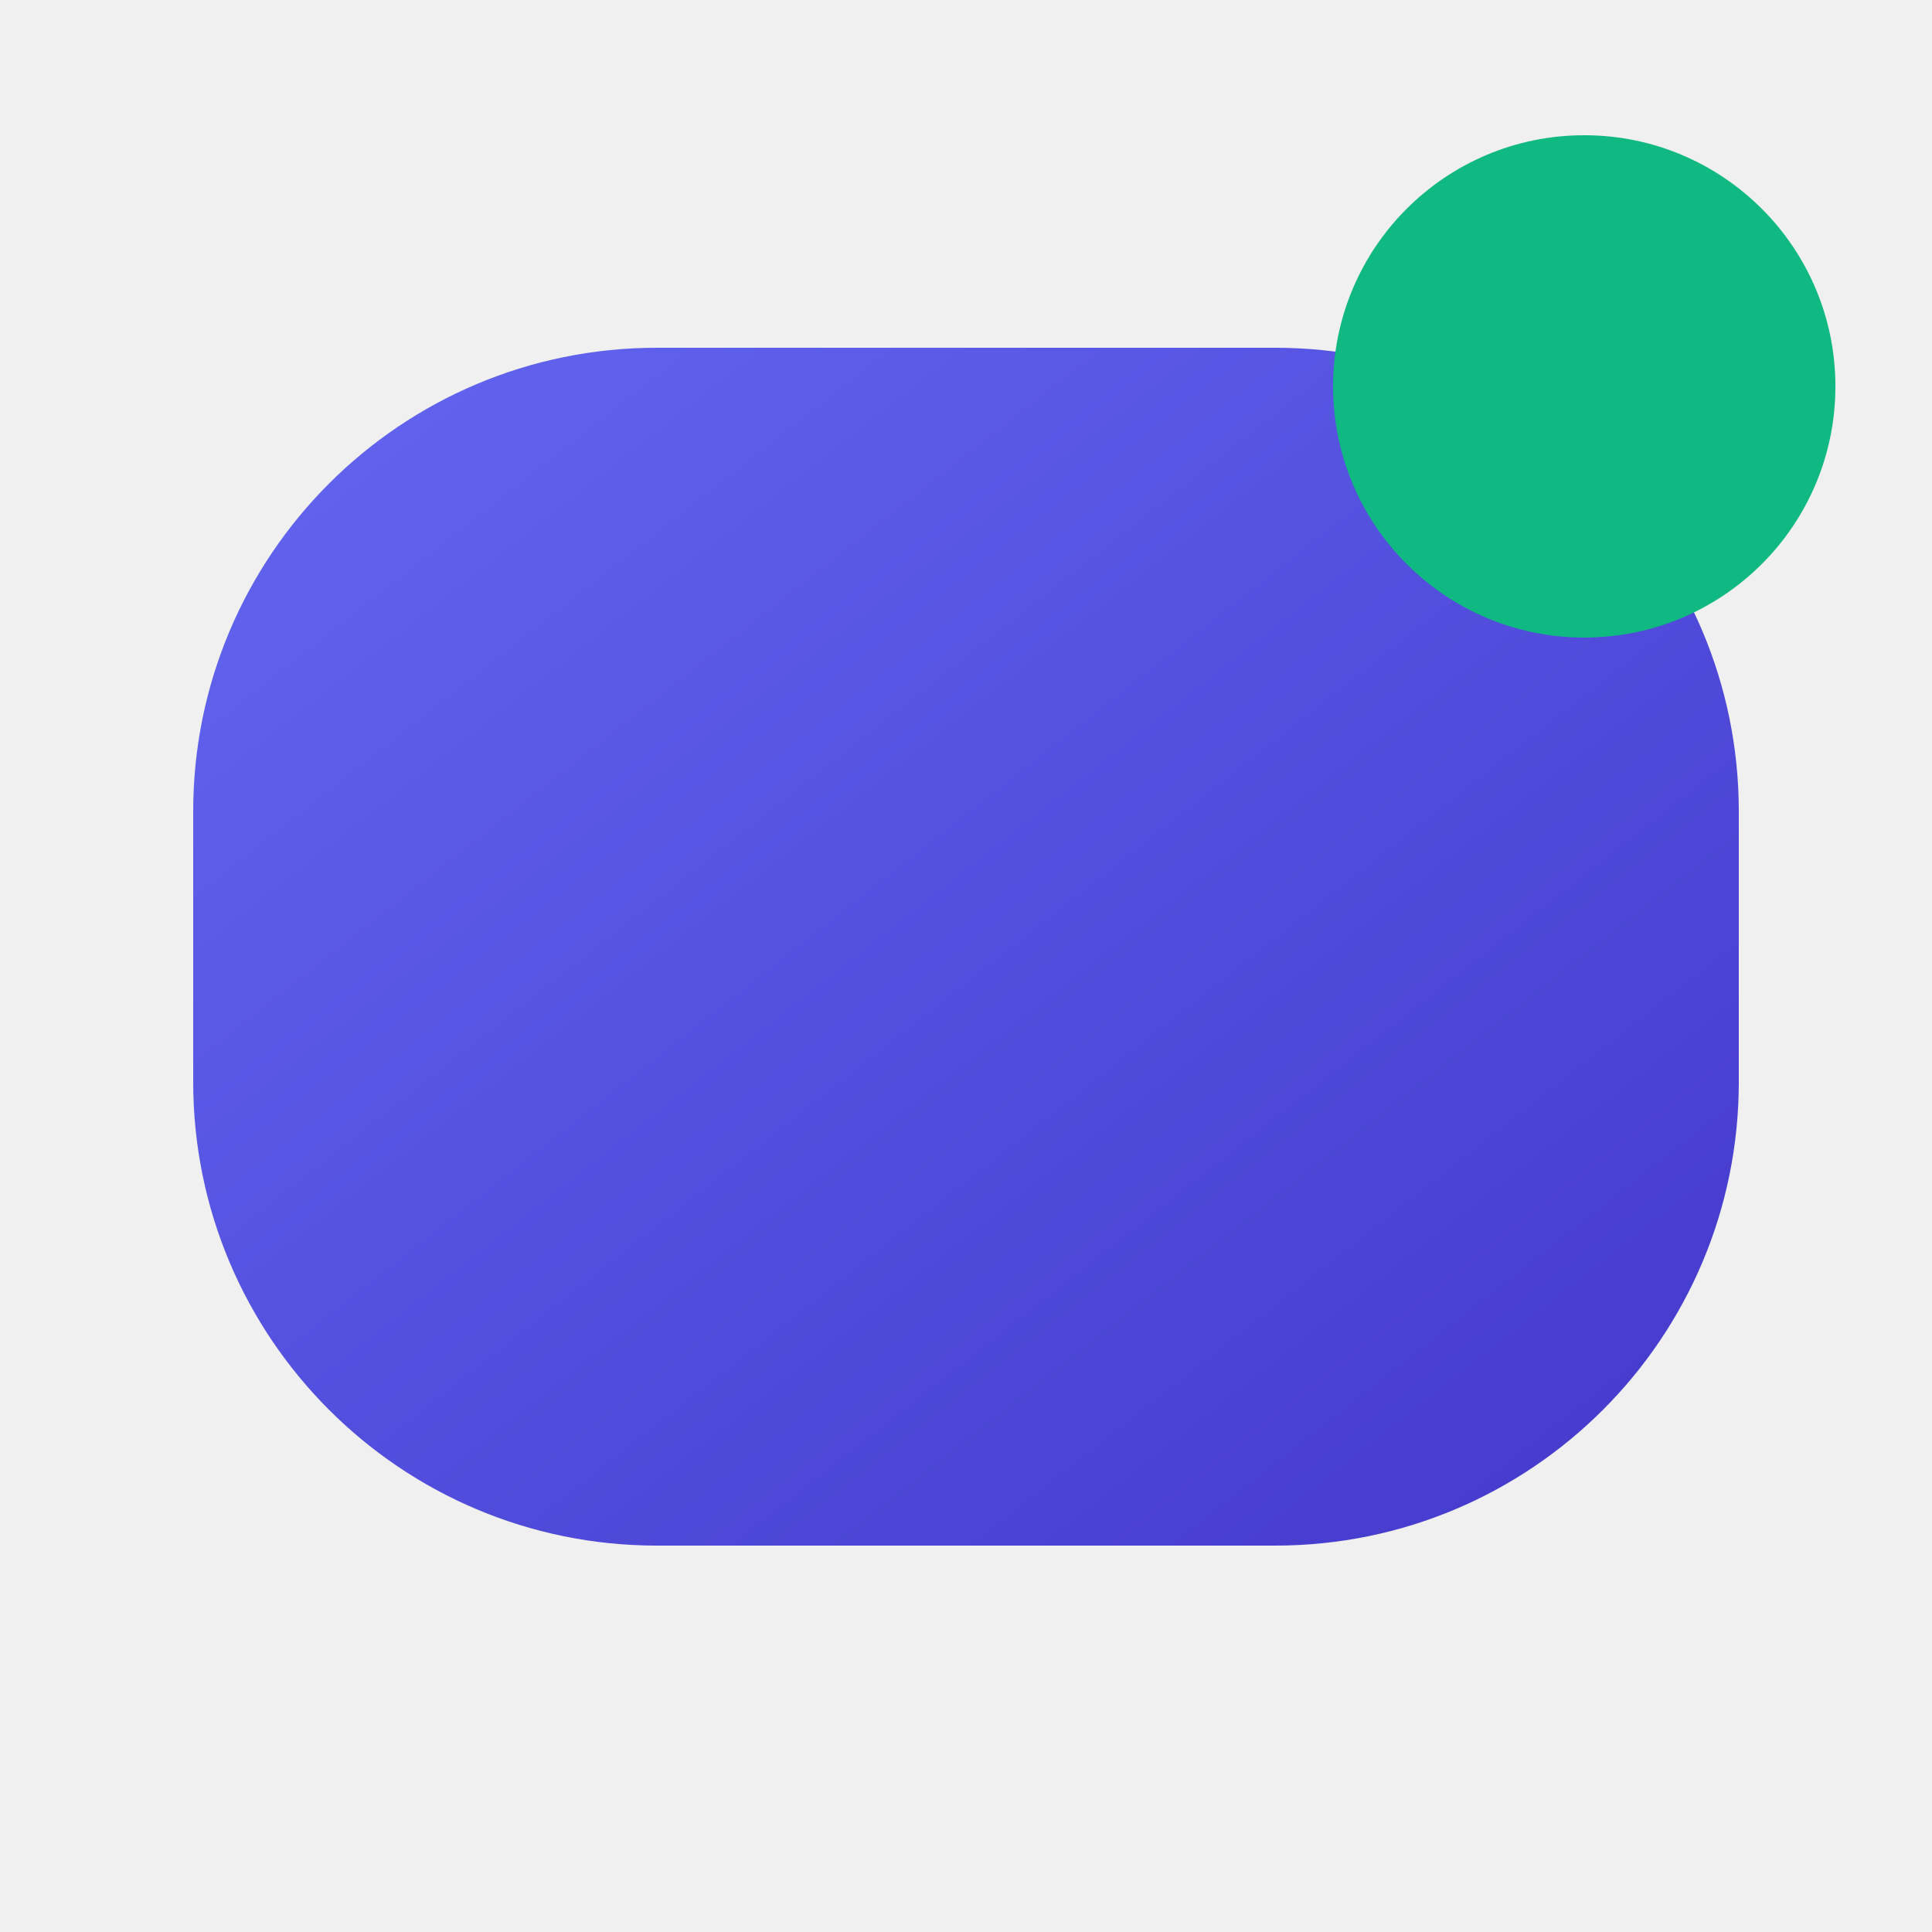
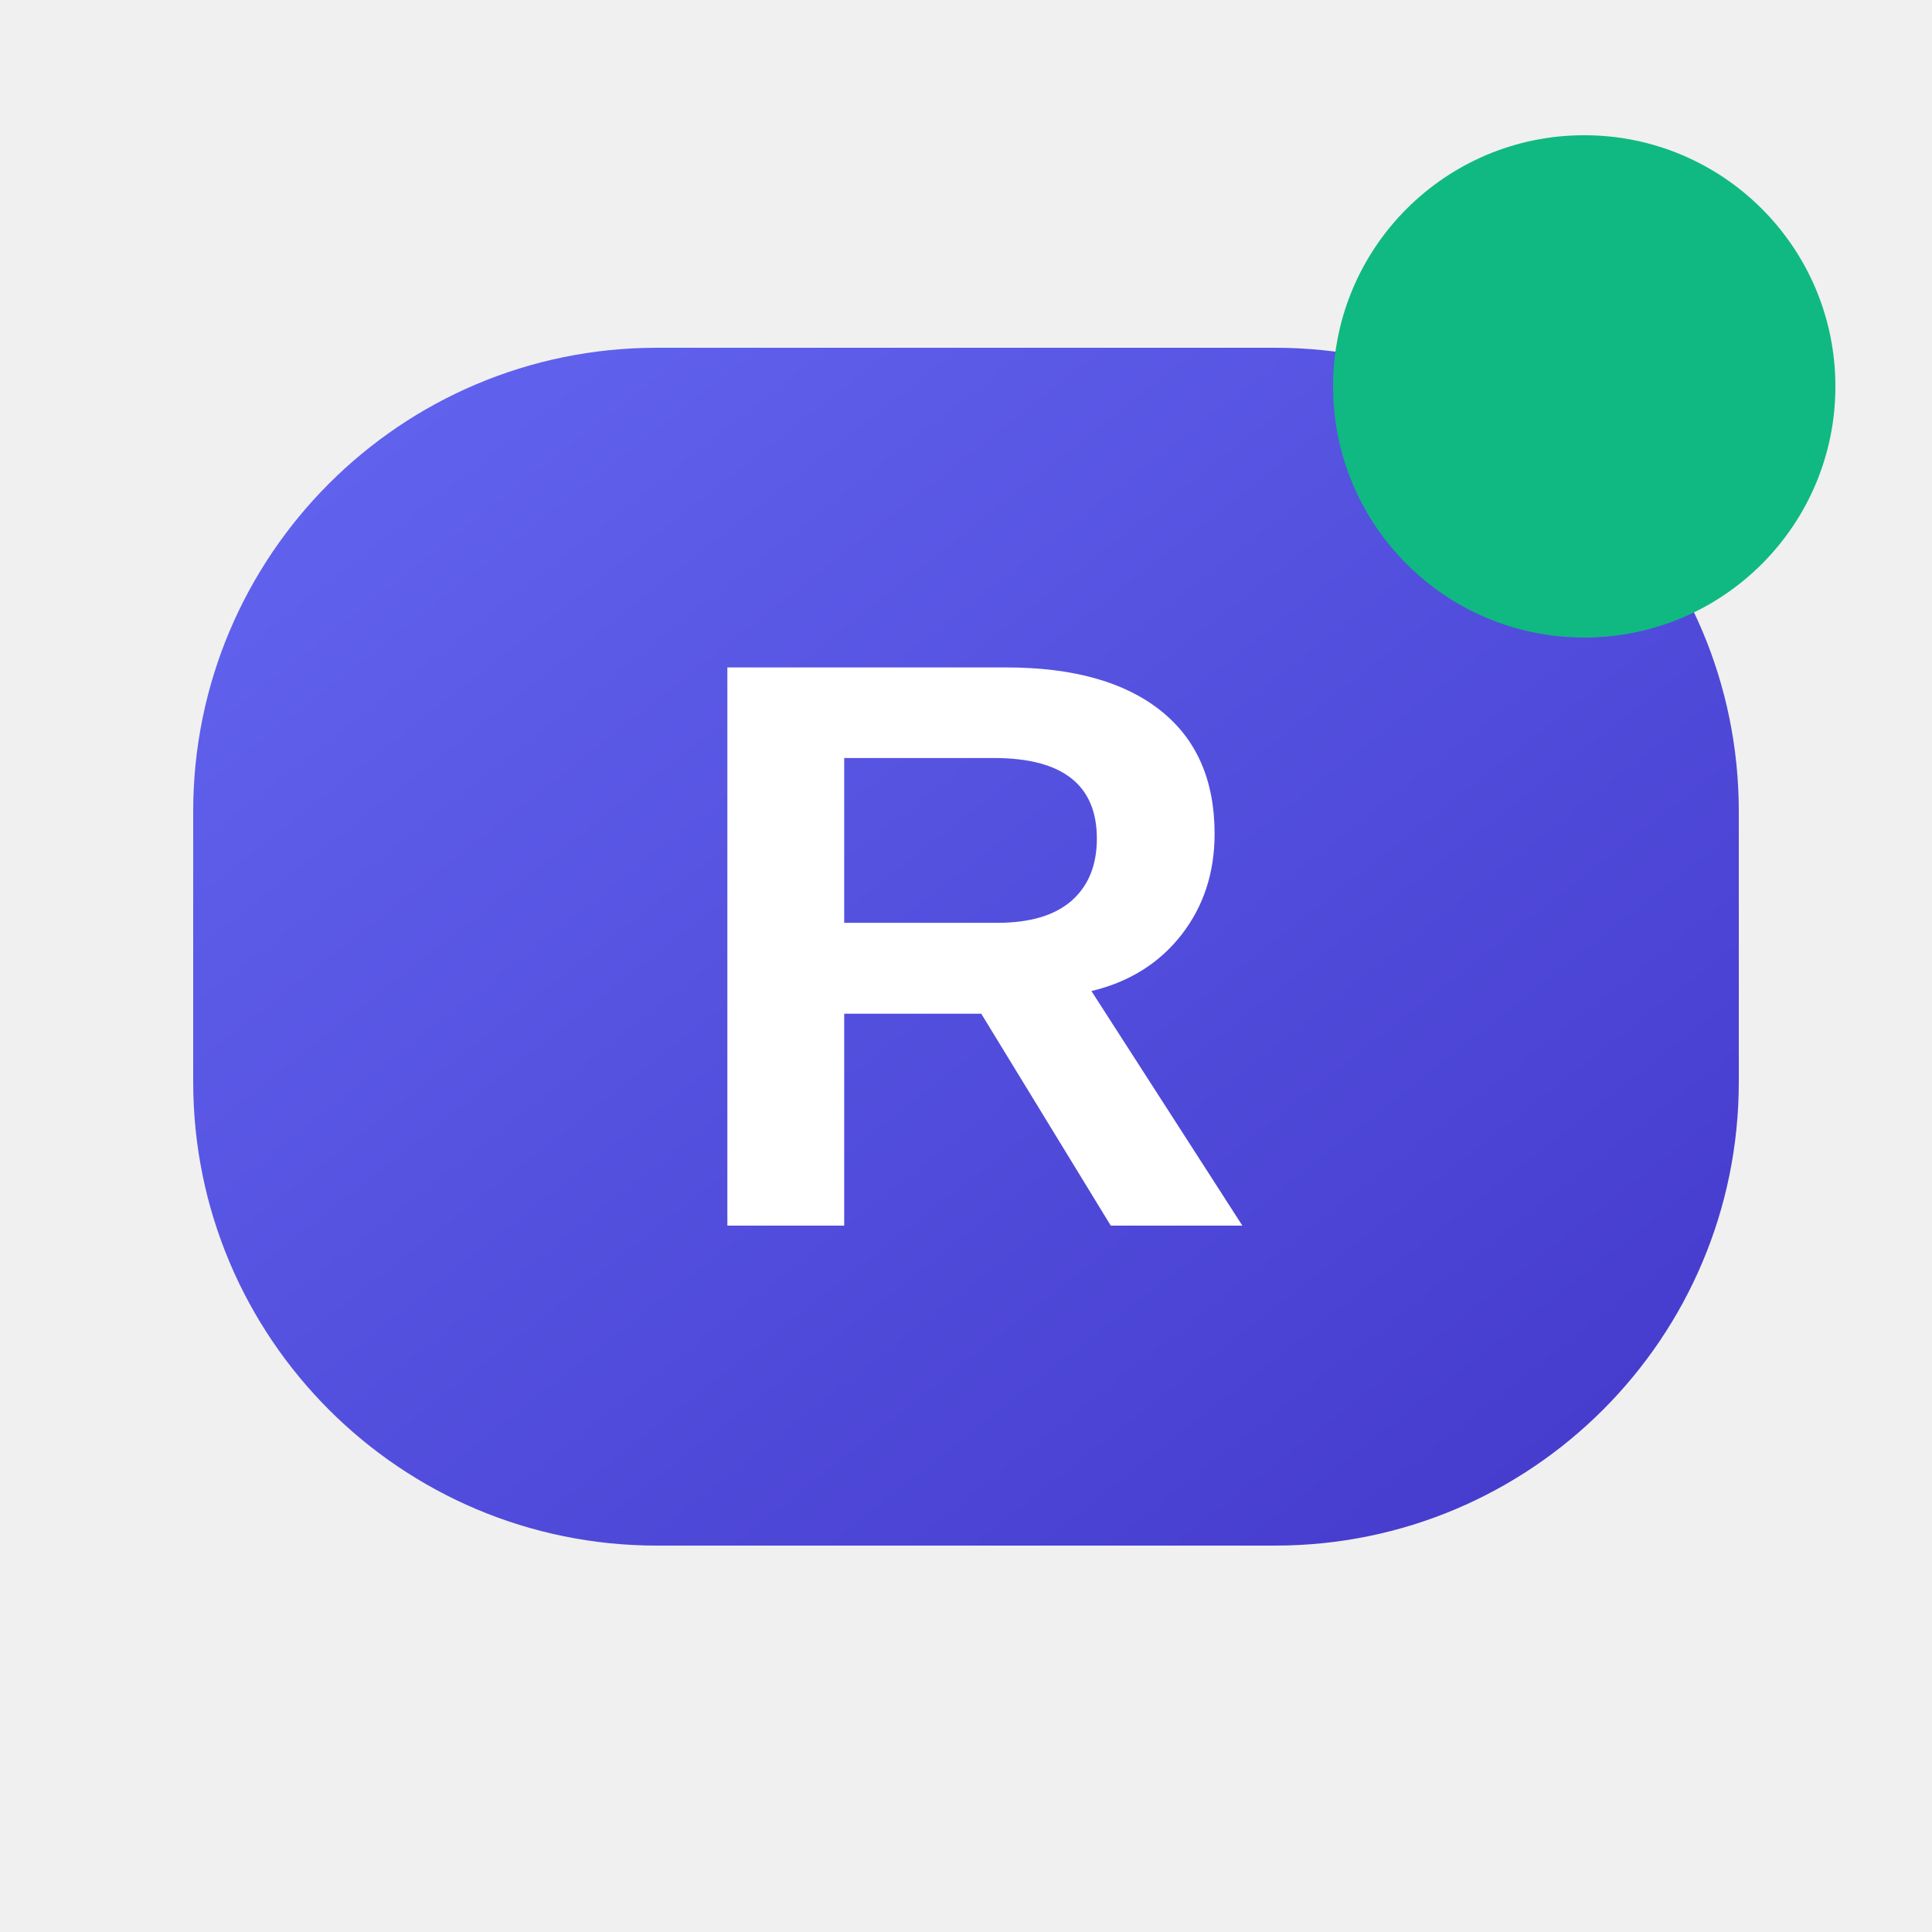
<svg xmlns="http://www.w3.org/2000/svg" viewBox="0 0 100 100">
  <defs>
    <linearGradient id="repondoGrad" x1="0%" y1="0%" x2="100%" y2="100%">
      <stop offset="0%" stop-color="#6366f1" />
      <stop offset="100%" stop-color="#4338ca" />
    </linearGradient>
  </defs>
  <rect x="10" y="18" width="80" height="62" rx="24" fill="url(#repondoGrad)" />
+   <text x="50" y="50" text-anchor="middle" dy=".32em" font-family="Arial, Helvetica, sans-serif" font-weight="800" font-size="42" fill="#ffffff">R</text>
  <circle cx="82" cy="20" r="13" fill="#10b981" />
</svg>
